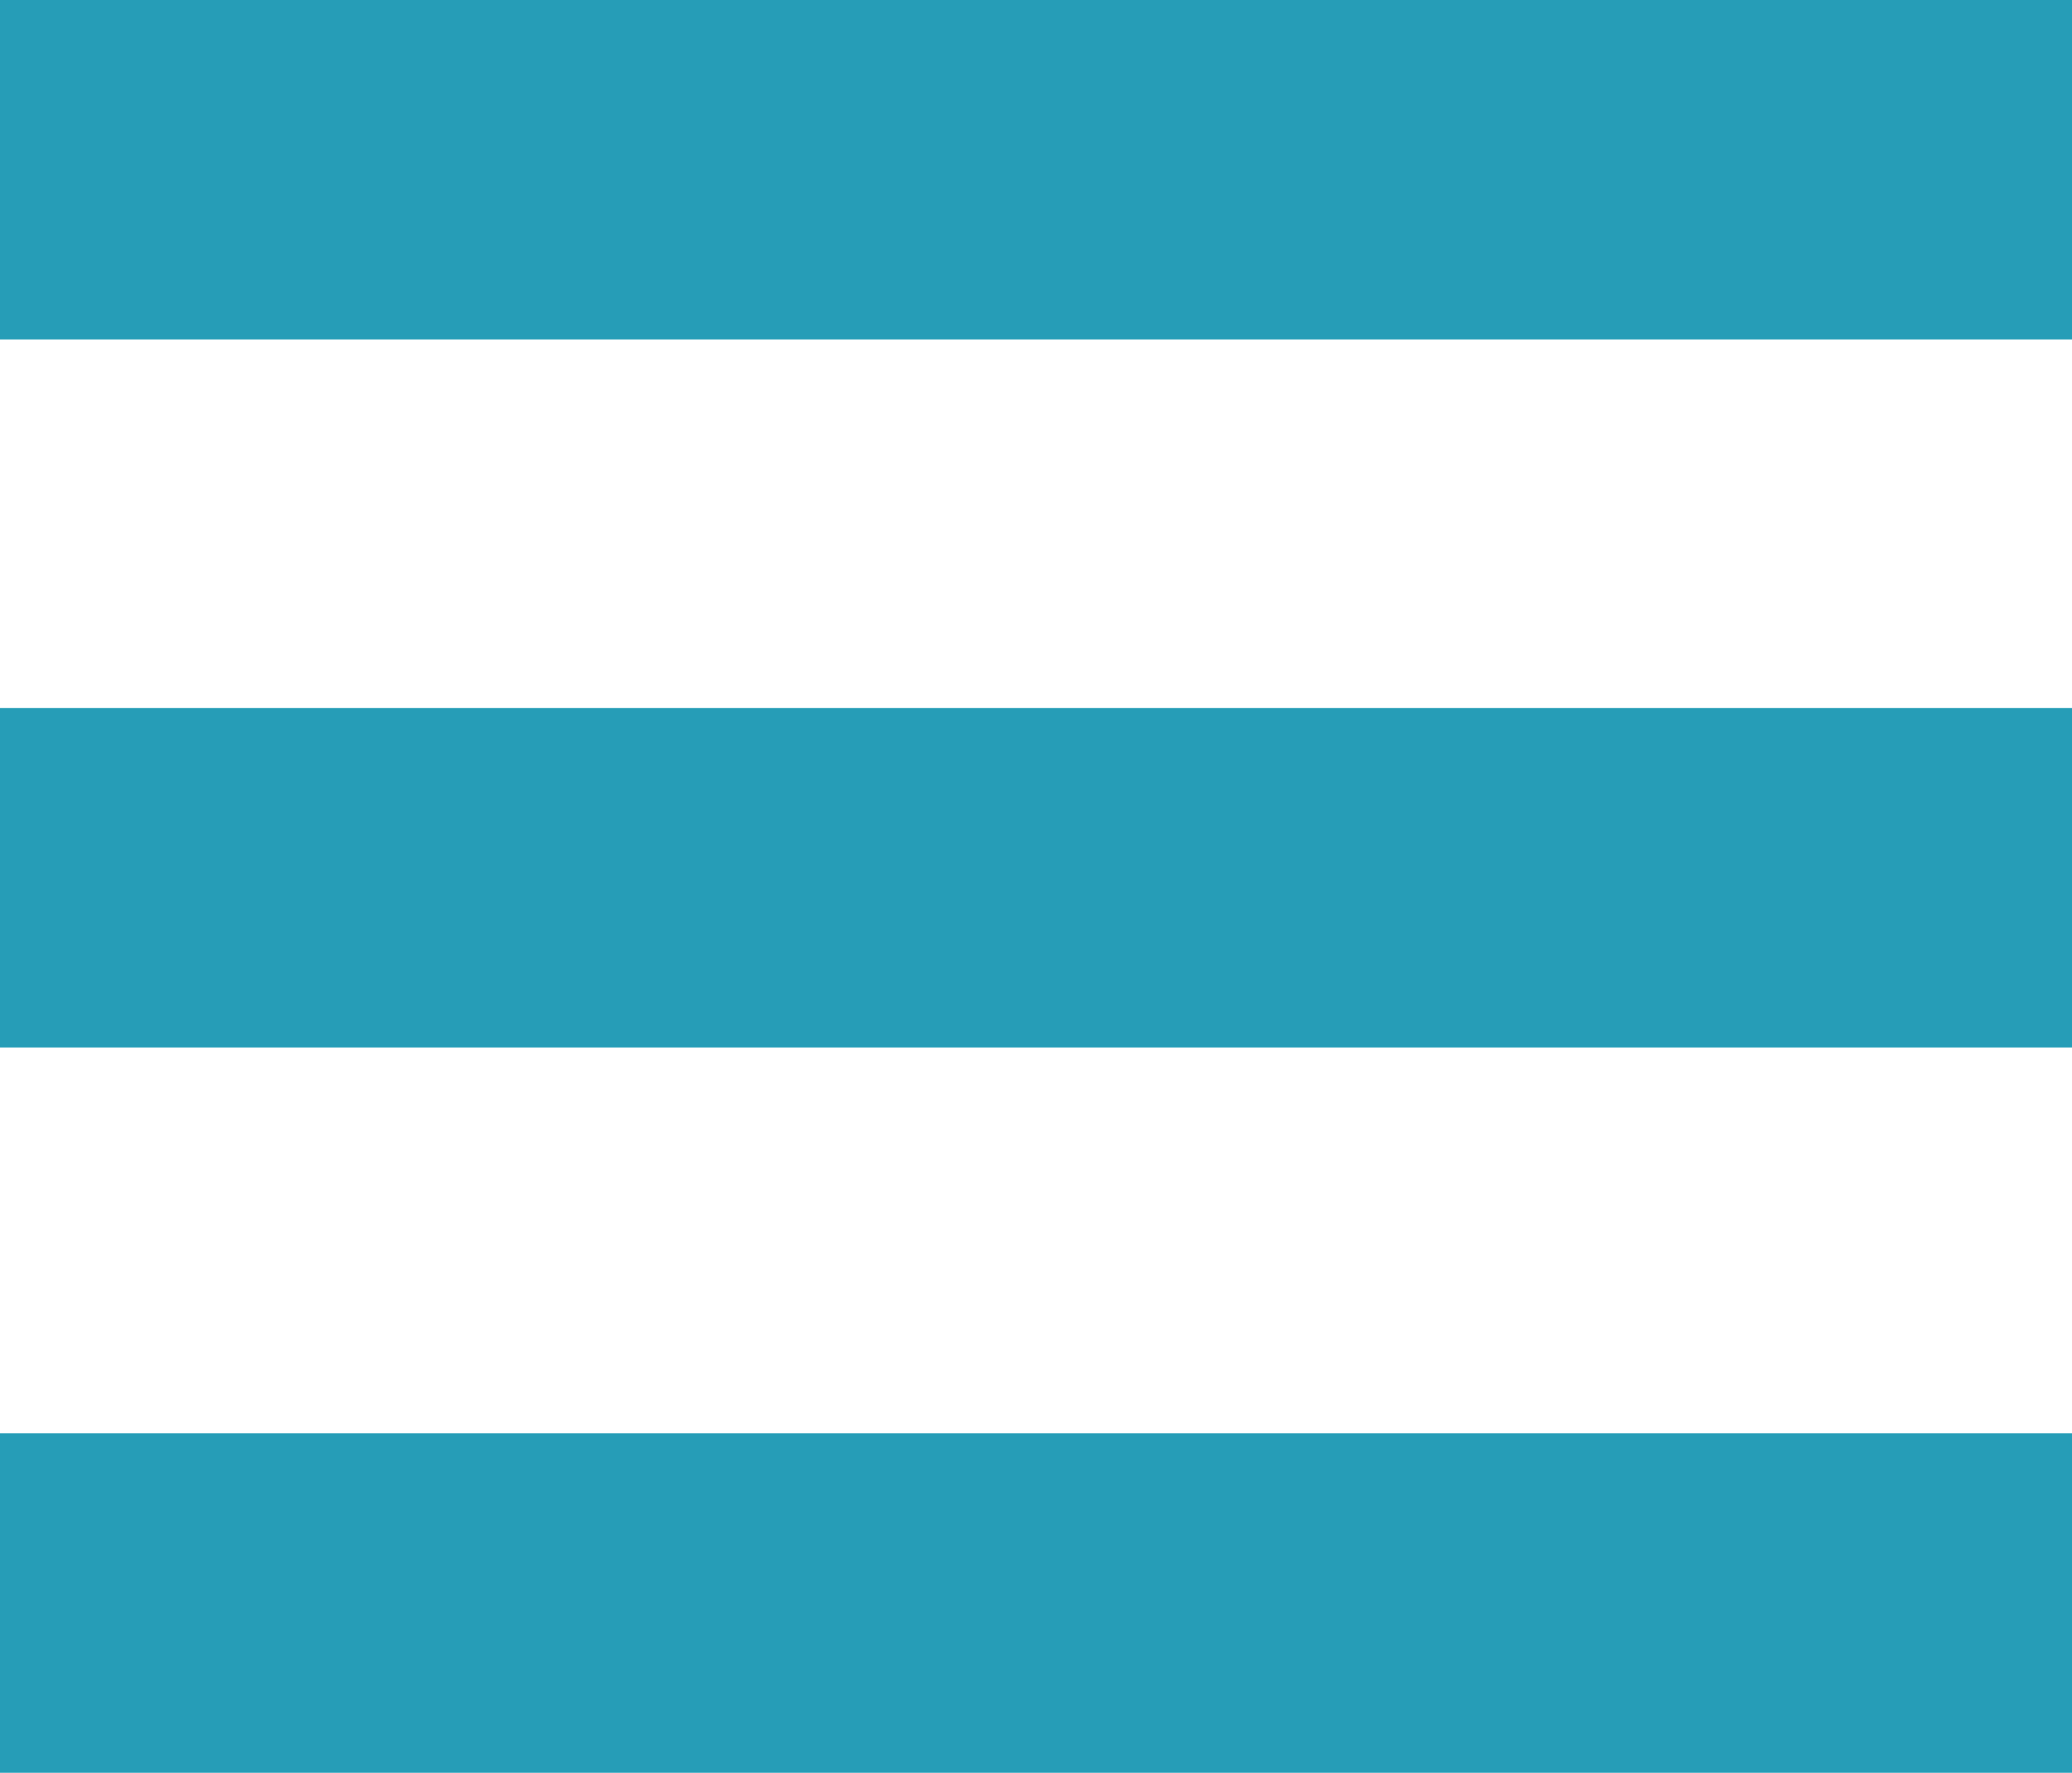
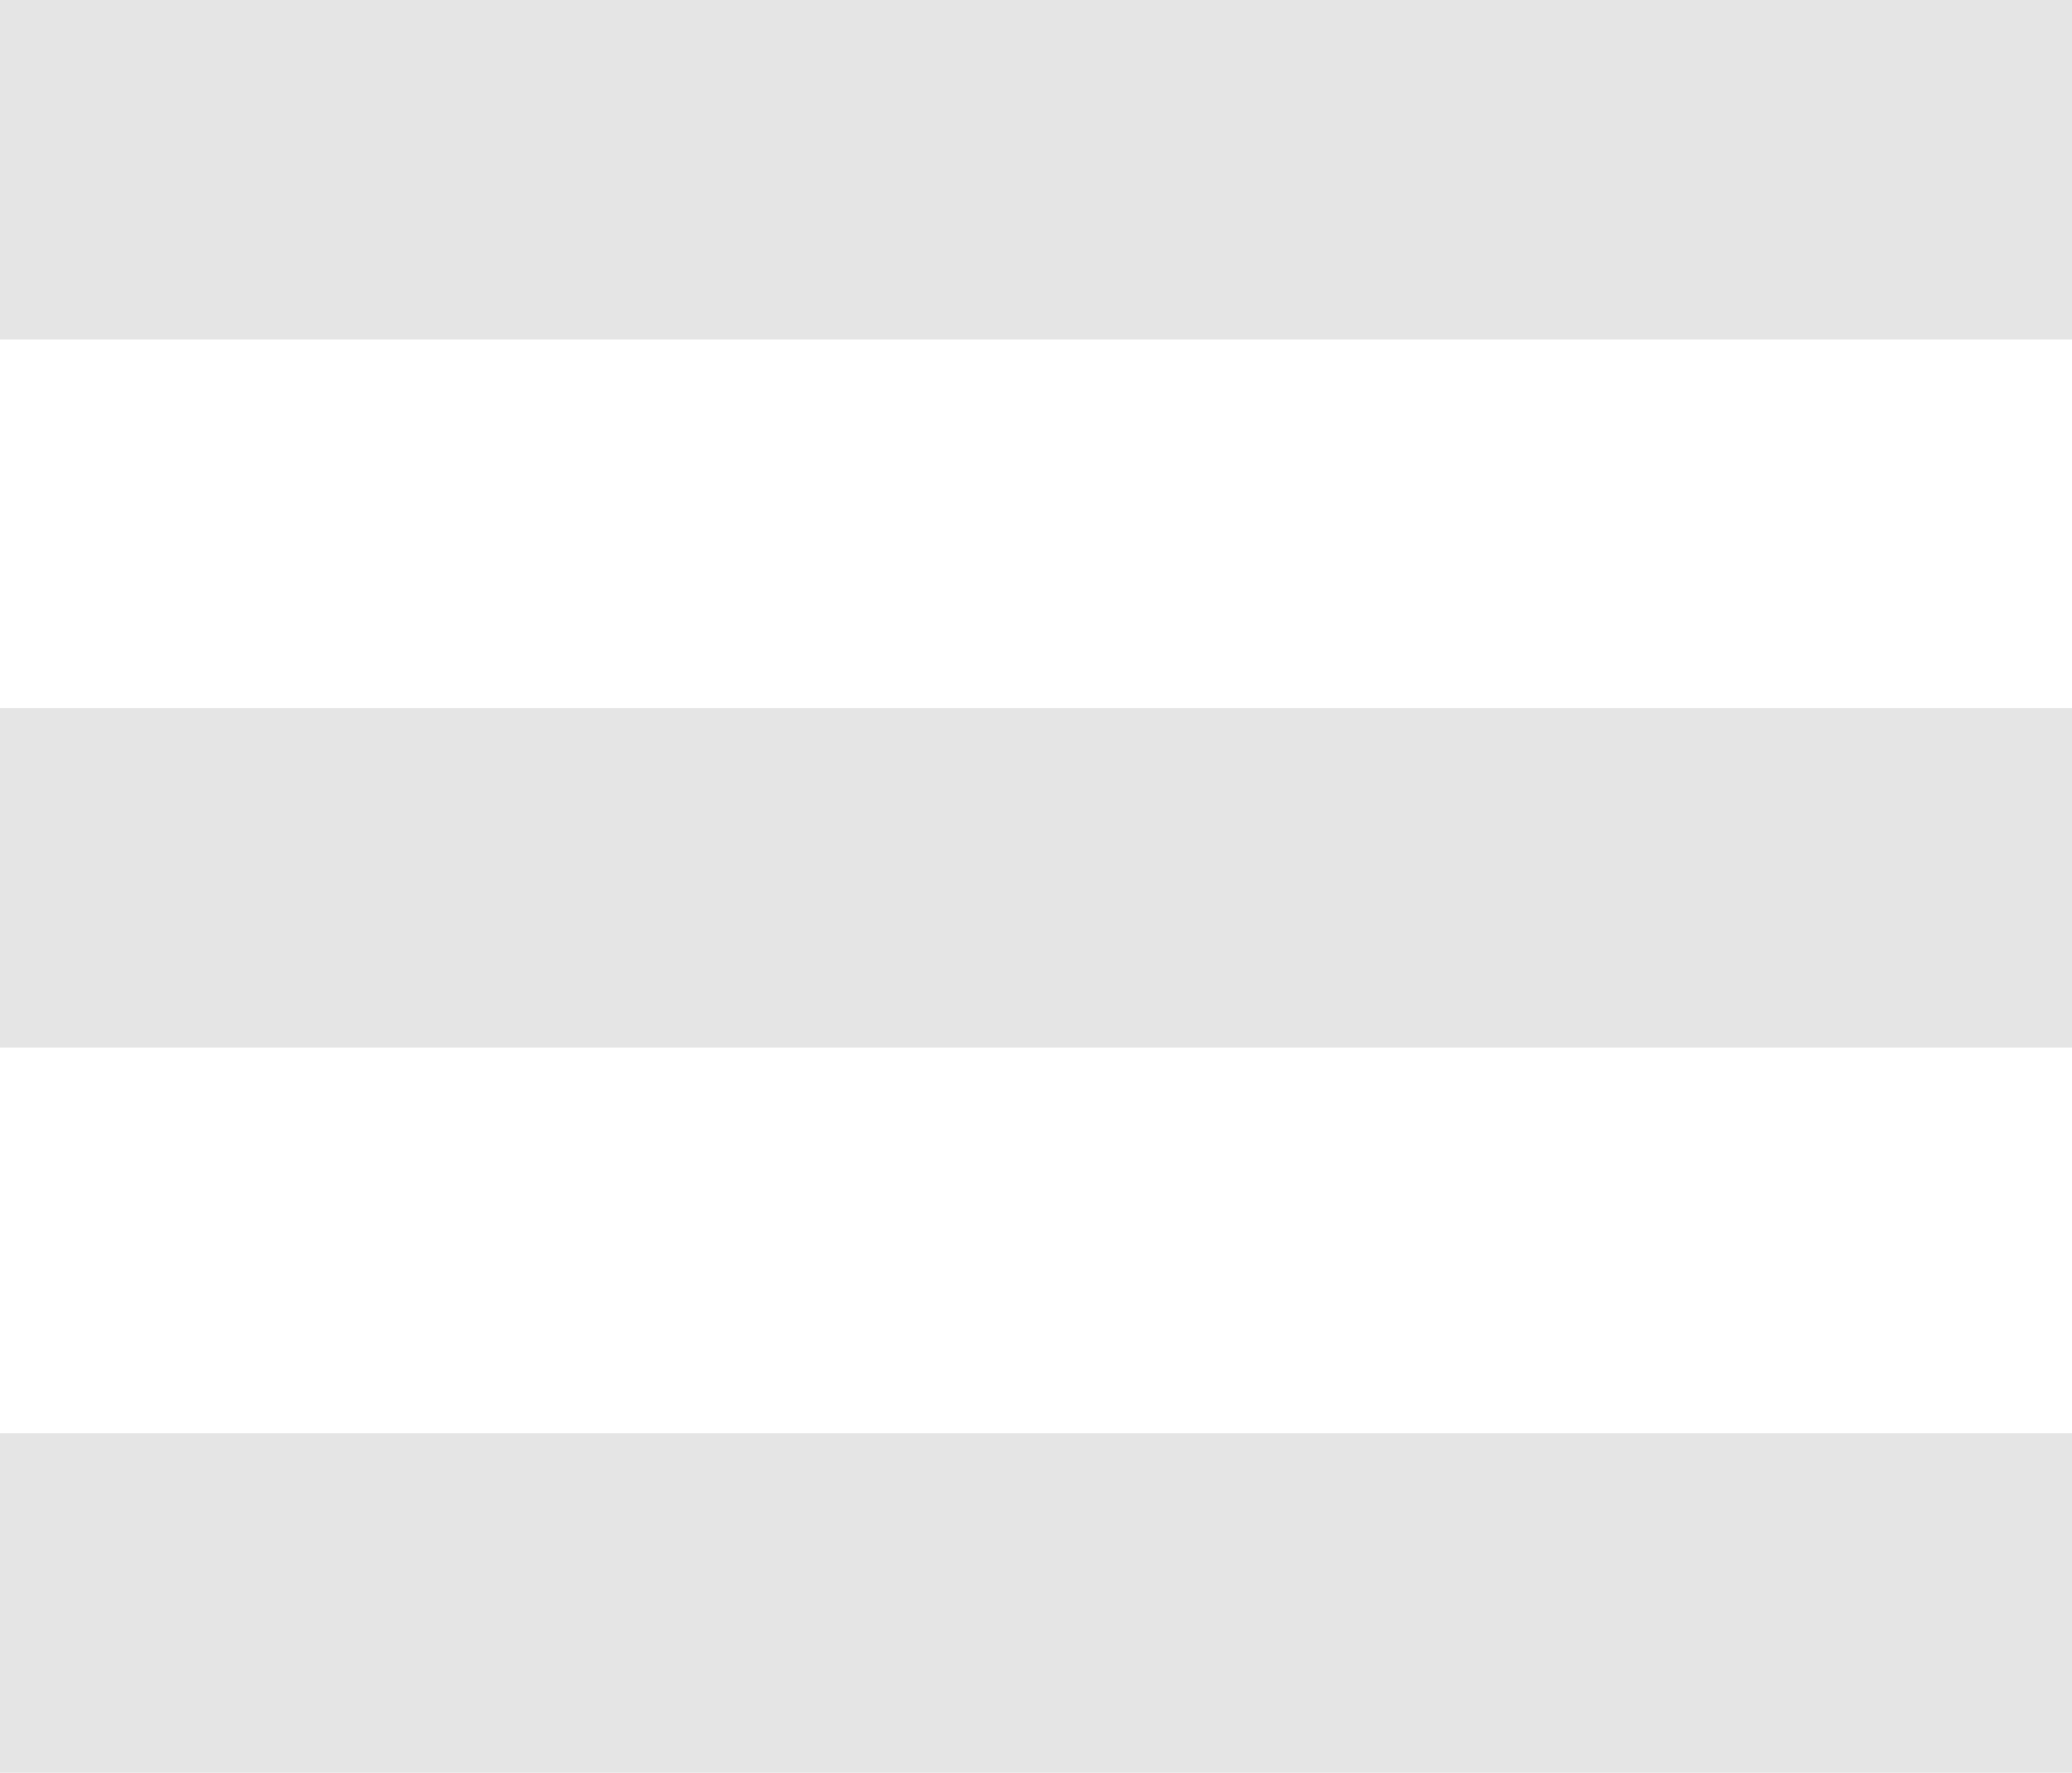
<svg xmlns="http://www.w3.org/2000/svg" width="36.626" height="31.333" viewBox="0 0 36.626 31.333">
  <g id="menu" transform="translate(-43.5 -368)">
-     <line id="Línea_12" data-name="Línea 12" x2="36.626" transform="translate(43.5 383.514)" fill="none" stroke="#269db7" stroke-width="6" />
-     <line id="Línea_14" data-name="Línea 14" x2="36.626" transform="translate(43.5 396.333)" fill="none" stroke="#269db7" stroke-width="6" />
-     <line id="Línea_13" data-name="Línea 13" x2="36.626" transform="translate(43.5 371)" fill="none" stroke="#269db7" stroke-width="6" />
+     <line id="Línea_12" data-name="Línea 12" x2="36.626" transform="translate(43.5 383.514)" fill="none" stroke="#e5e5e5" stroke-width="6" />
+     <line id="Línea_14" data-name="Línea 14" x2="36.626" transform="translate(43.5 396.333)" fill="none" stroke="#e5e5e5" stroke-width="6" />
+     <line id="Línea_13" data-name="Línea 13" x2="36.626" transform="translate(43.5 371)" fill="none" stroke="#e5e5e5" stroke-width="6" />
  </g>
</svg>
